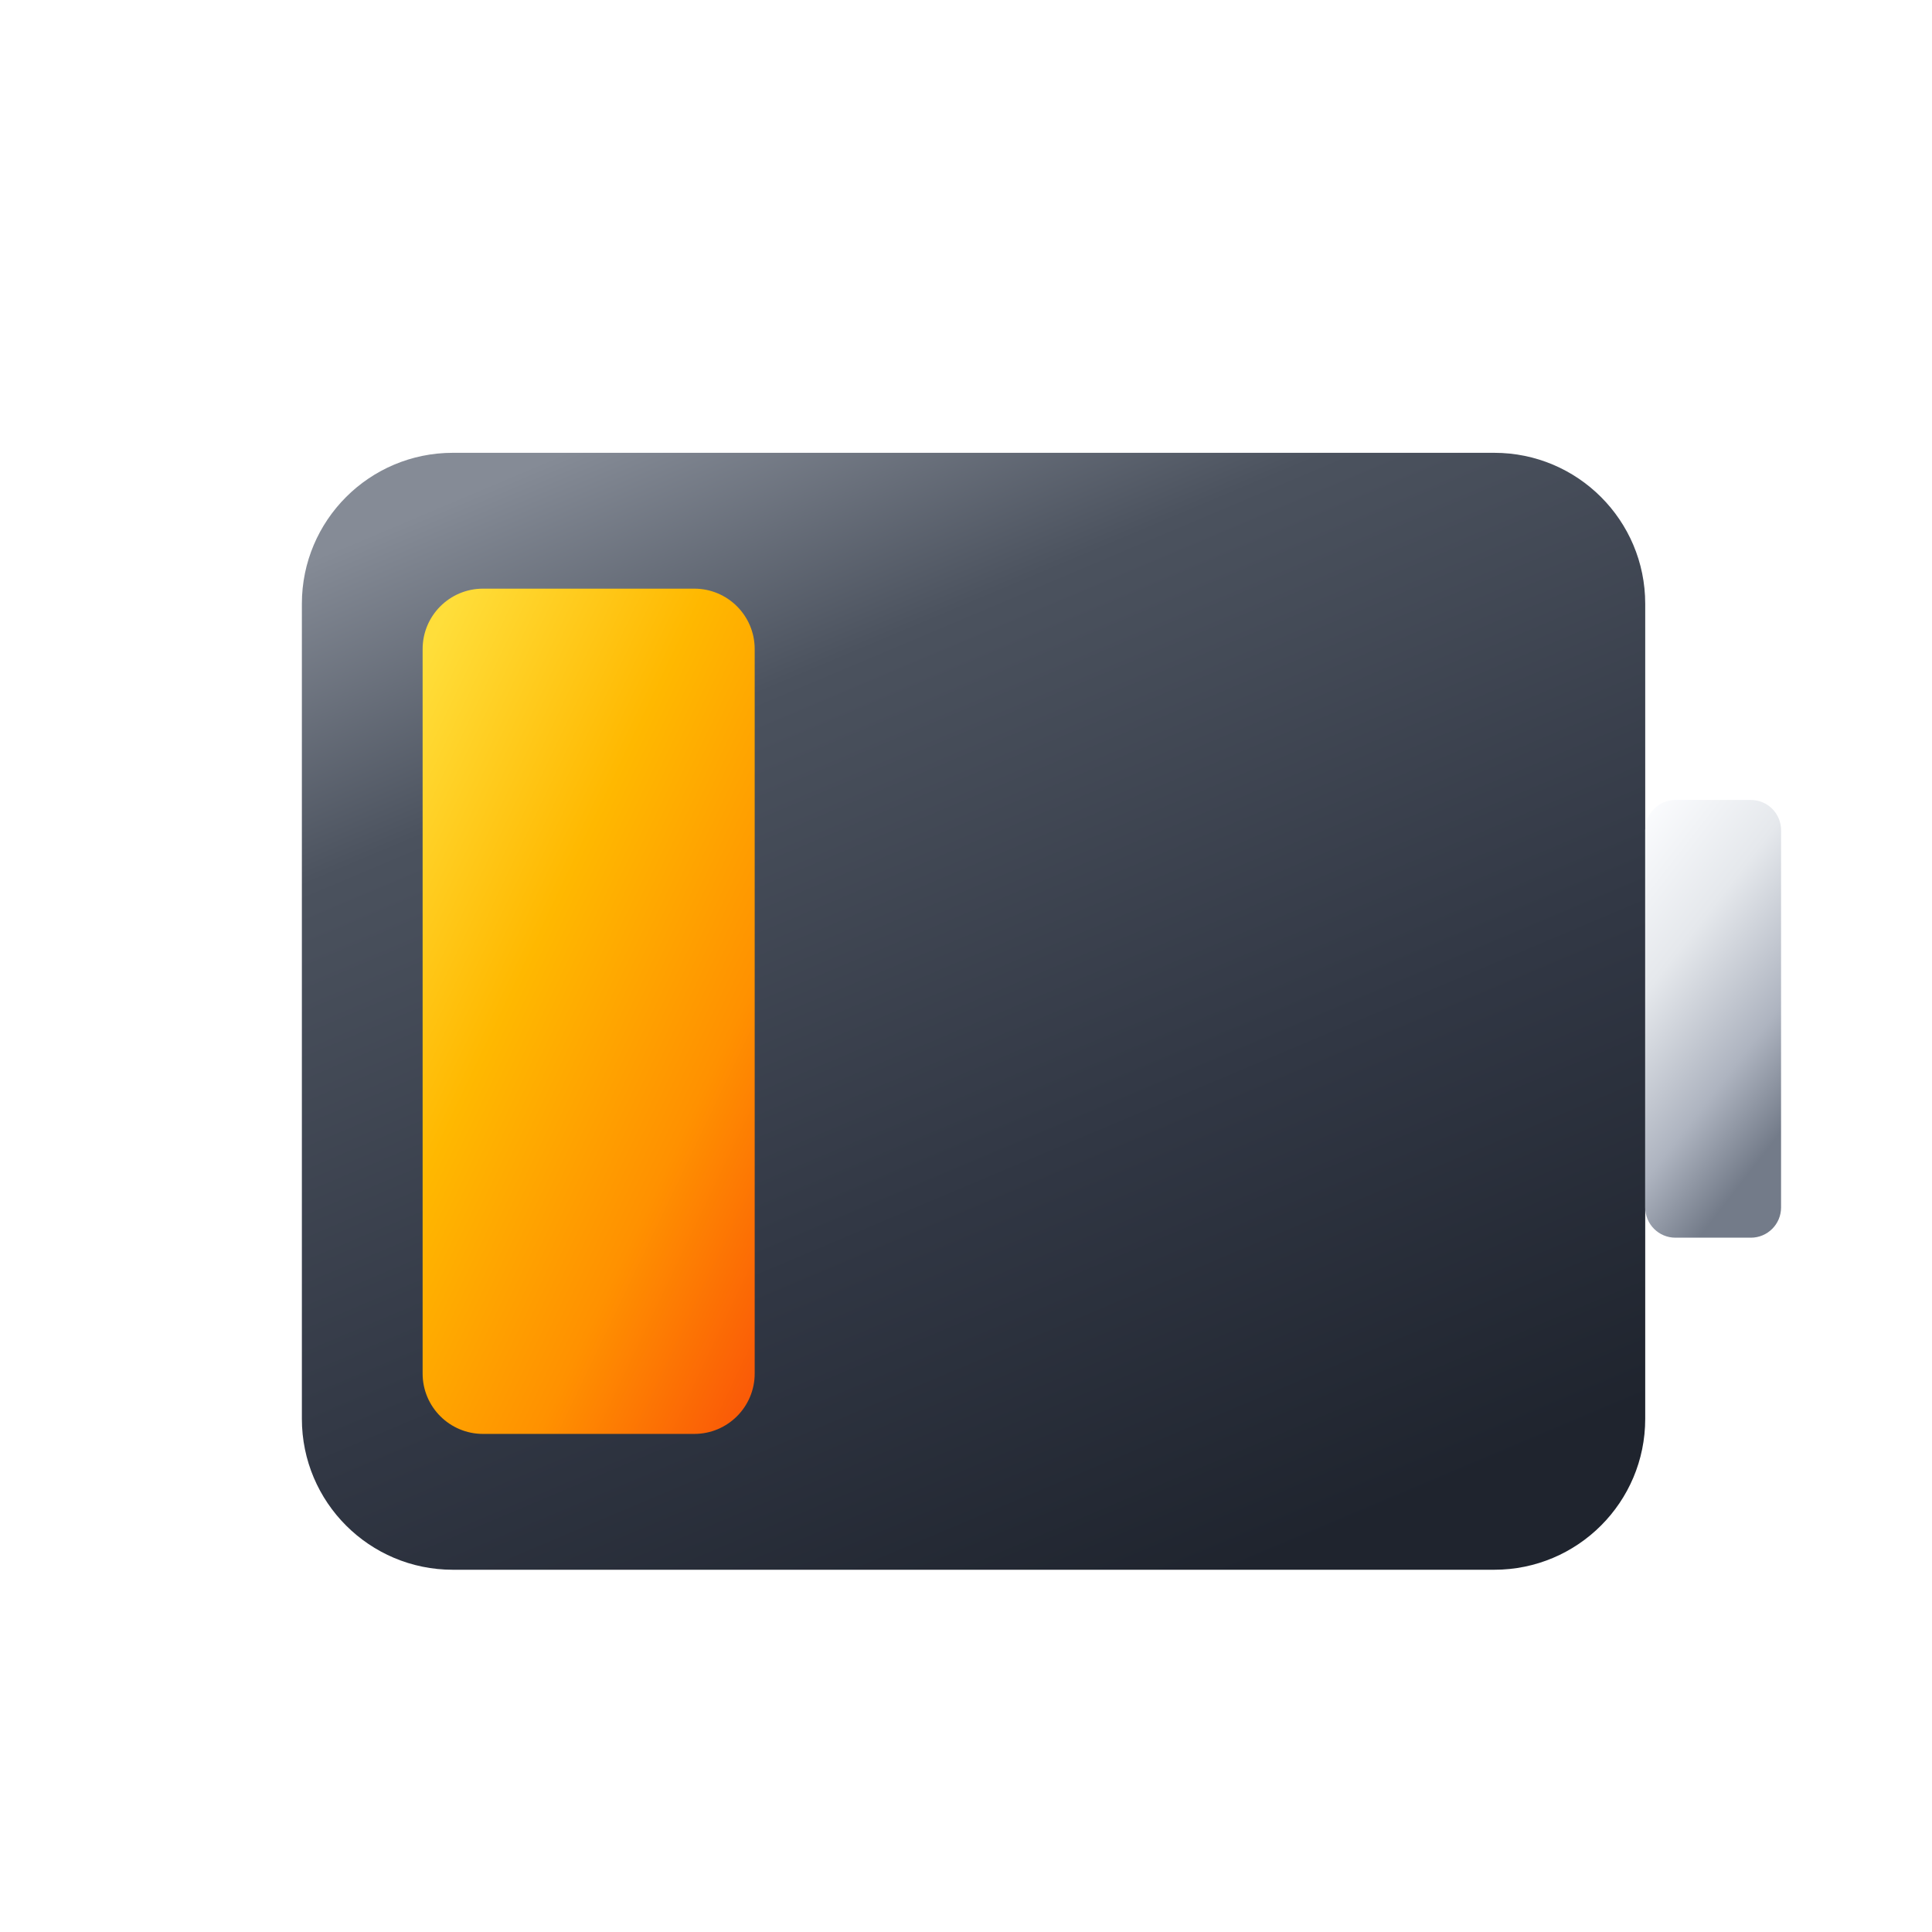
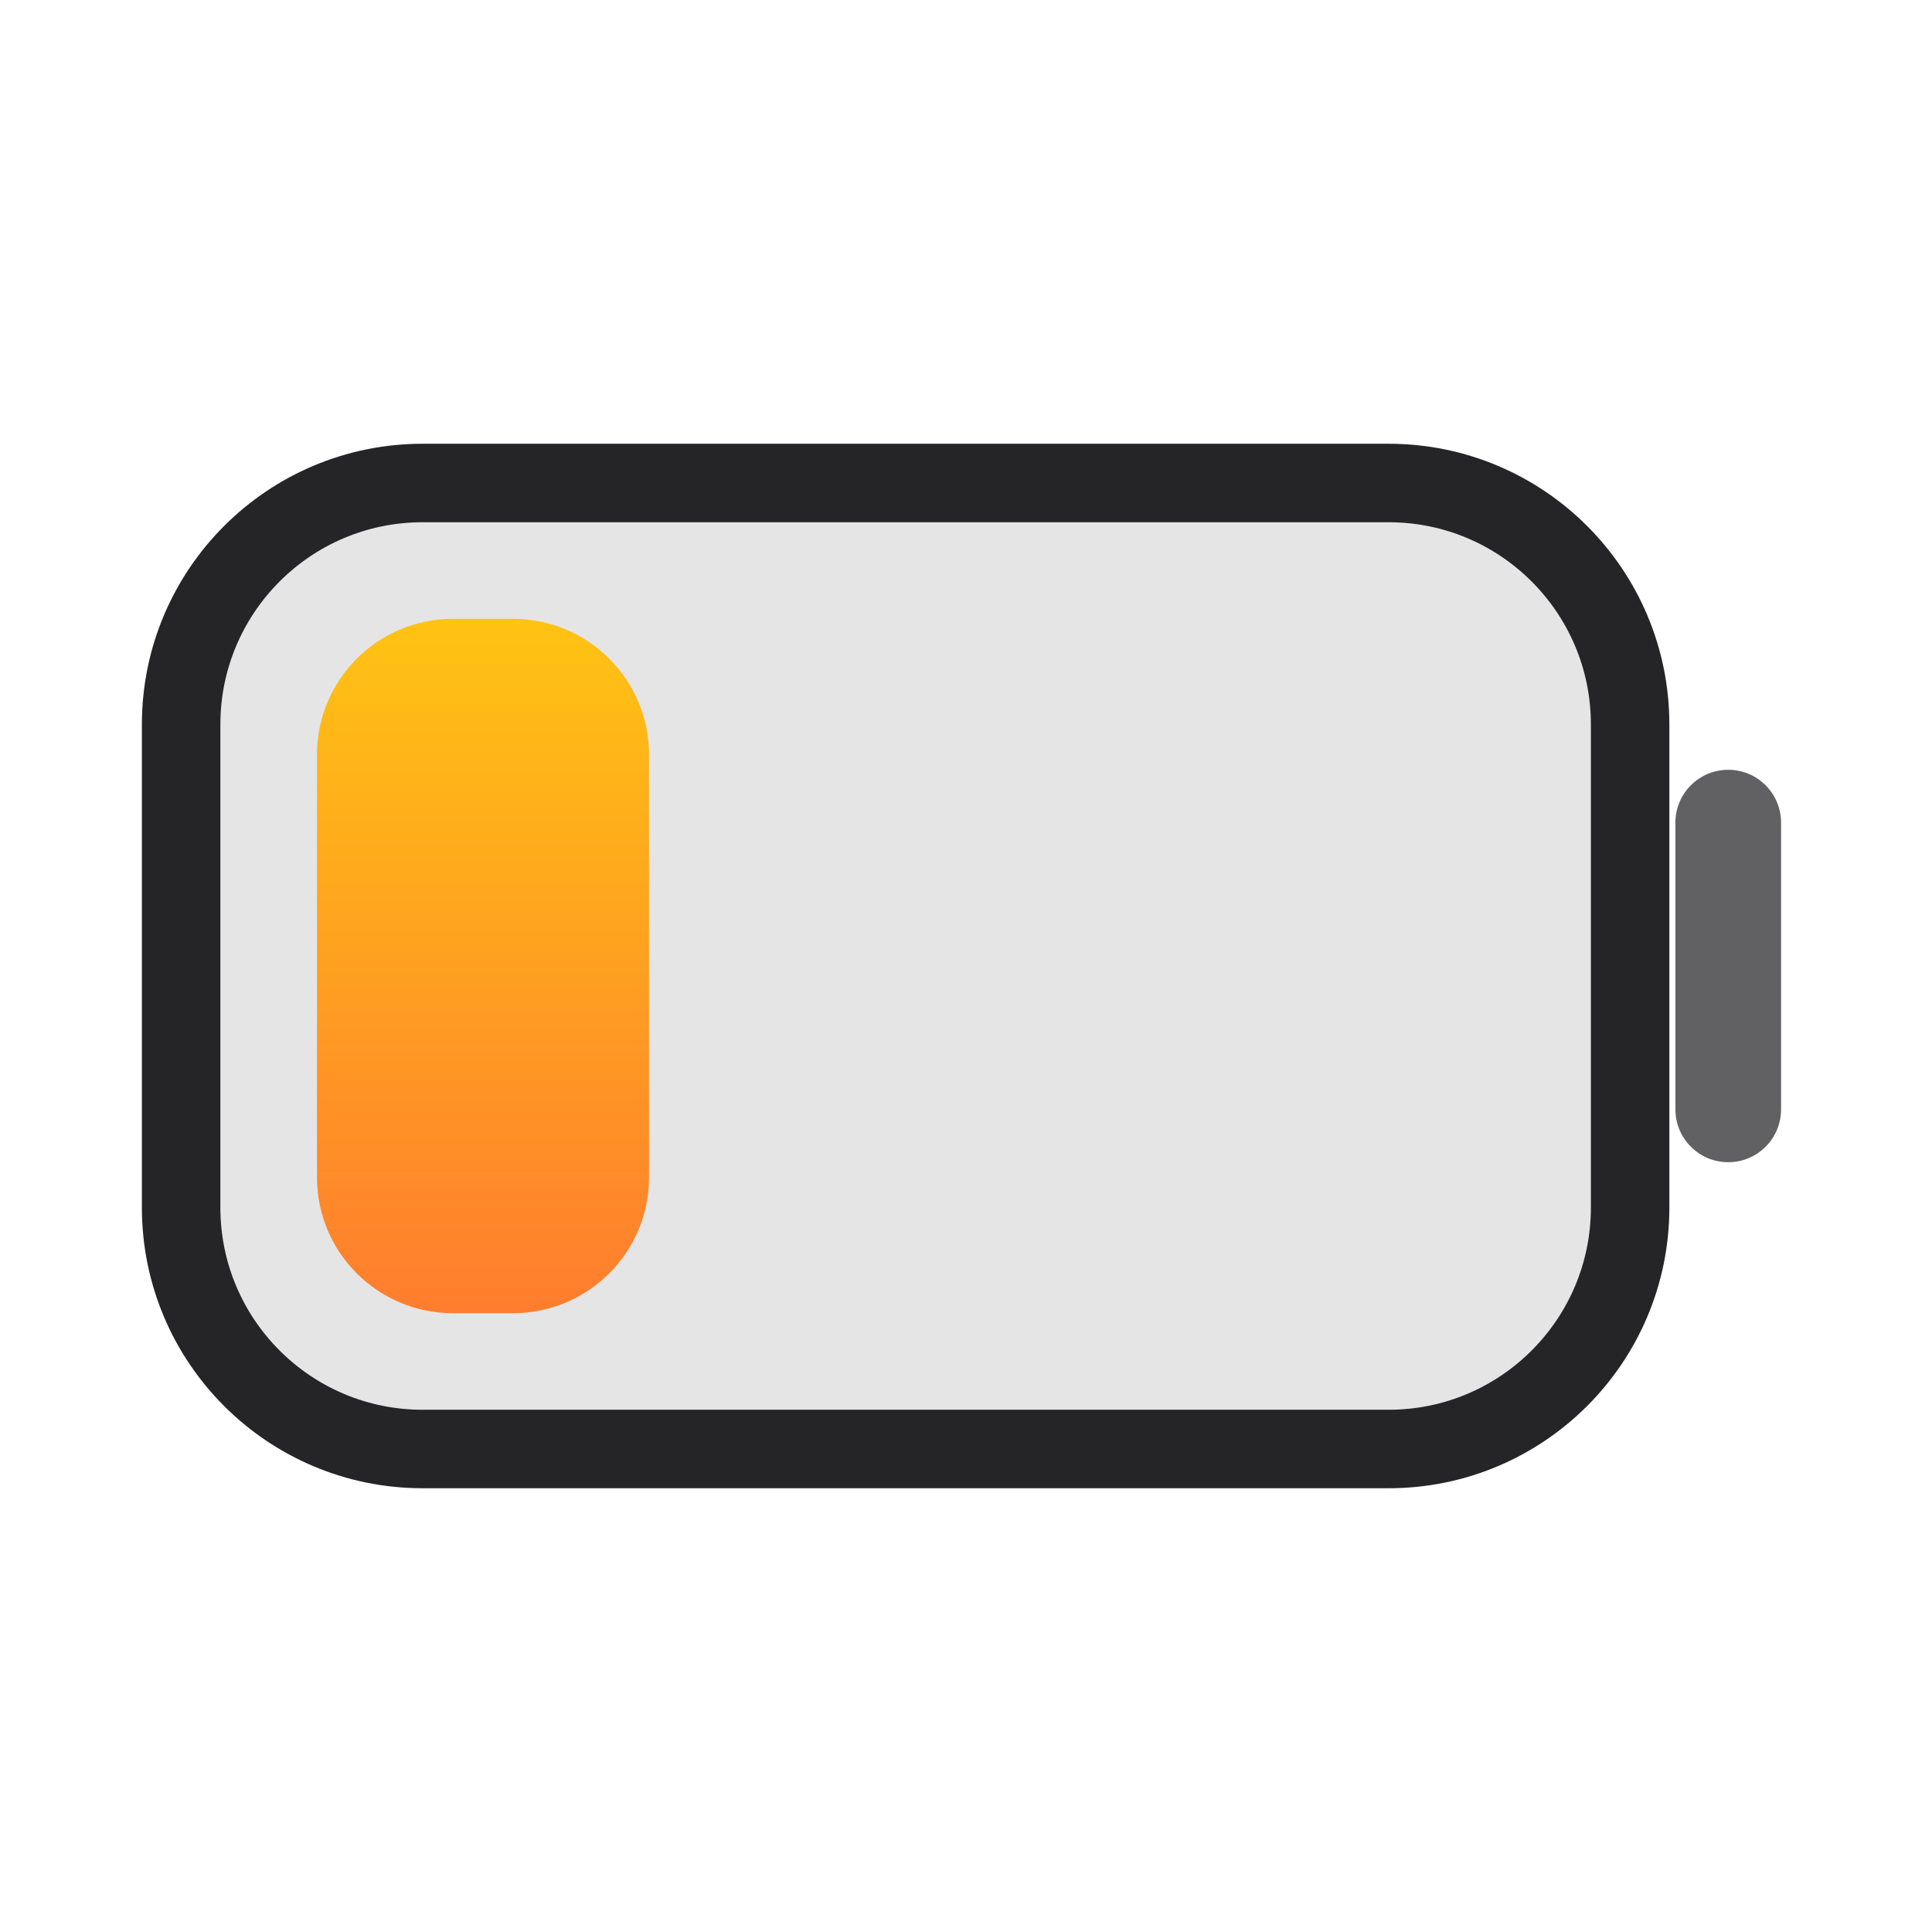
- <svg xmlns="http://www.w3.org/2000/svg" width="128" height="128" viewBox="0 0 128 128" role="img" aria-label="Soplos Modern - battery caution">
+ <svg xmlns="http://www.w3.org/2000/svg" viewBox="0 0 64 64" width="64" height="64">
  <defs>
-     <linearGradient id="gold" x1=".1" y1="0" x2=".92" y2="1" gradientUnits="objectBoundingBox">
-       <stop stop-color="#ffde3a" />
-       <stop offset=".37" stop-color="#ffb800" />
-       <stop offset=".72" stop-color="#ff9100" />
-       <stop offset="1" stop-color="#fa5b07" />
+     <style id="current-color-scheme" type="text/css">
+       .ColorScheme-Text {
+         color: #252527;
+       }
+     </style>
+     <linearGradient id="batCautionGrad" x1="0%" y1="0%" x2="0%" y2="100%">
+       <stop offset="0%" stop-color="#ffc313" />
+       <stop offset="100%" stop-color="#ff7d2e" />
    </linearGradient>
-     <linearGradient id="orange" x1="0" y1="0" x2="1" y2="1">
-       <stop stop-color="#ffc313" />
-       <stop offset=".48" stop-color="#ff8500" />
-       <stop offset="1" stop-color="#f34c15" />
-     </linearGradient>
-     <linearGradient id="fire" x1=".2" y1="0" x2=".7" y2="1">
-       <stop stop-color="#ffe100" />
-       <stop offset=".43" stop-color="#ff8b08" />
-       <stop offset=".8" stop-color="#f84d25" />
-       <stop offset="1" stop-color="#e82058" />
-     </linearGradient>
-     <linearGradient id="red" x1="0" y1="0" x2=".85" y2="1">
-       <stop stop-color="#ffb350" />
-       <stop offset=".5" stop-color="#ff5e21" />
-       <stop offset="1" stop-color="#e52544" />
-     </linearGradient>
-     <linearGradient id="metal" x1="0" y1="0" x2=".4" y2="1">
-       <stop stop-color="#fcfdff" />
-       <stop offset=".38" stop-color="#e5e8ec" />
-       <stop offset=".75" stop-color="#aeb4c0" />
-       <stop offset="1" stop-color="#737b89" />
-     </linearGradient>
-     <linearGradient id="light" x1=".1" y1="0" x2=".8" y2="1">
-       <stop stop-color="#ffffff" />
-       <stop offset=".48" stop-color="#e9ebef" />
-       <stop offset="1" stop-color="#b5bac4" />
-     </linearGradient>
-     <linearGradient id="dark" x1=".2" y1="0" x2=".7" y2="1">
-       <stop stop-color="#858b96" />
-       <stop offset=".23" stop-color="#4b525e" />
-       <stop offset=".65" stop-color="#313744" />
-       <stop offset="1" stop-color="#1f242e" />
-     </linearGradient>
-     <linearGradient id="panel" x1=".2" y1="0" x2=".8" y2="1">
-       <stop stop-color="#444a55" />
-       <stop offset="1" stop-color="#191d25" />
-     </linearGradient>
-     <linearGradient id="glass" x1="0" y1="0" x2="1" y2="1">
-       <stop stop-color="#b6bbc4" />
-       <stop offset=".23" stop-color="#5e6571" />
-       <stop offset="1" stop-color="#20242d" />
-     </linearGradient>
-     <linearGradient id="green" x1="0" y1="0" x2="1" y2="1">
-       <stop stop-color="#7ed74d" />
-       <stop offset="1" stop-color="#1f8b36" />
-     </linearGradient>
-     <linearGradient id="screen" x1="0" y1="0" x2=".85" y2="1">
-       <stop stop-color="#f7a42a" />
-       <stop offset=".58" stop-color="#fa6427" />
-       <stop offset="1" stop-color="#e9274c" />
-     </linearGradient>
-     <linearGradient id="azure" x1="0" y1="0" x2="1" y2="1">
-       <stop stop-color="#8895a9" />
-       <stop offset=".6" stop-color="#464e61" />
-       <stop offset="1" stop-color="#2a303c" />
-     </linearGradient>
-     <filter id="shadow" x="-20%" y="-20%" width="150%" height="160%" color-interpolation-filters="sRGB">
-       <feGaussianBlur in="SourceAlpha" stdDeviation="2.2" />
-       <feOffset dy="3" />
-       <feComponentTransfer>
-         <feFuncA type="linear" slope=".28" />
-       </feComponentTransfer>
-       <feMerge>
-         <feMergeNode />
-         <feMergeNode in="SourceGraphic" />
-       </feMerge>
-     </filter>
-     <filter id="softshadow" x="-15%" y="-15%" width="140%" height="150%">
-       <feGaussianBlur in="SourceAlpha" stdDeviation="1.5" />
-       <feOffset dy="2" />
-       <feComponentTransfer>
-         <feFuncA type="linear" slope=".25" />
-       </feComponentTransfer>
-       <feMerge>
-         <feMergeNode />
-         <feMergeNode in="SourceGraphic" />
-       </feMerge>
-     </filter>
  </defs>
-   <g>
-     <g>
-       <rect x="20" y="30" width="89" height="74" rx="10" fill="url(#dark)" />
-       <rect x="109" y="53" width="9" height="29" rx="2" fill="url(#metal)" />
-       <rect x="28" y="39" width="22" height="56" rx="4" fill="url(#gold)" />
-     </g>
+   <g class="ColorScheme-Text">
+     <rect x="6" y="16" width="48" height="32" rx="8" fill="currentColor" fill-opacity="0.12" stroke="currentColor" stroke-width="2.6" />
+     <rect x="55.5" y="25.5" width="3.5" height="13" rx="1.75" fill="currentColor" fill-opacity="0.72" />
+     <rect x="10.5" y="20.5" width="11" height="23" rx="4.5" fill="url(#batCautionGrad)" />
  </g>
</svg>
